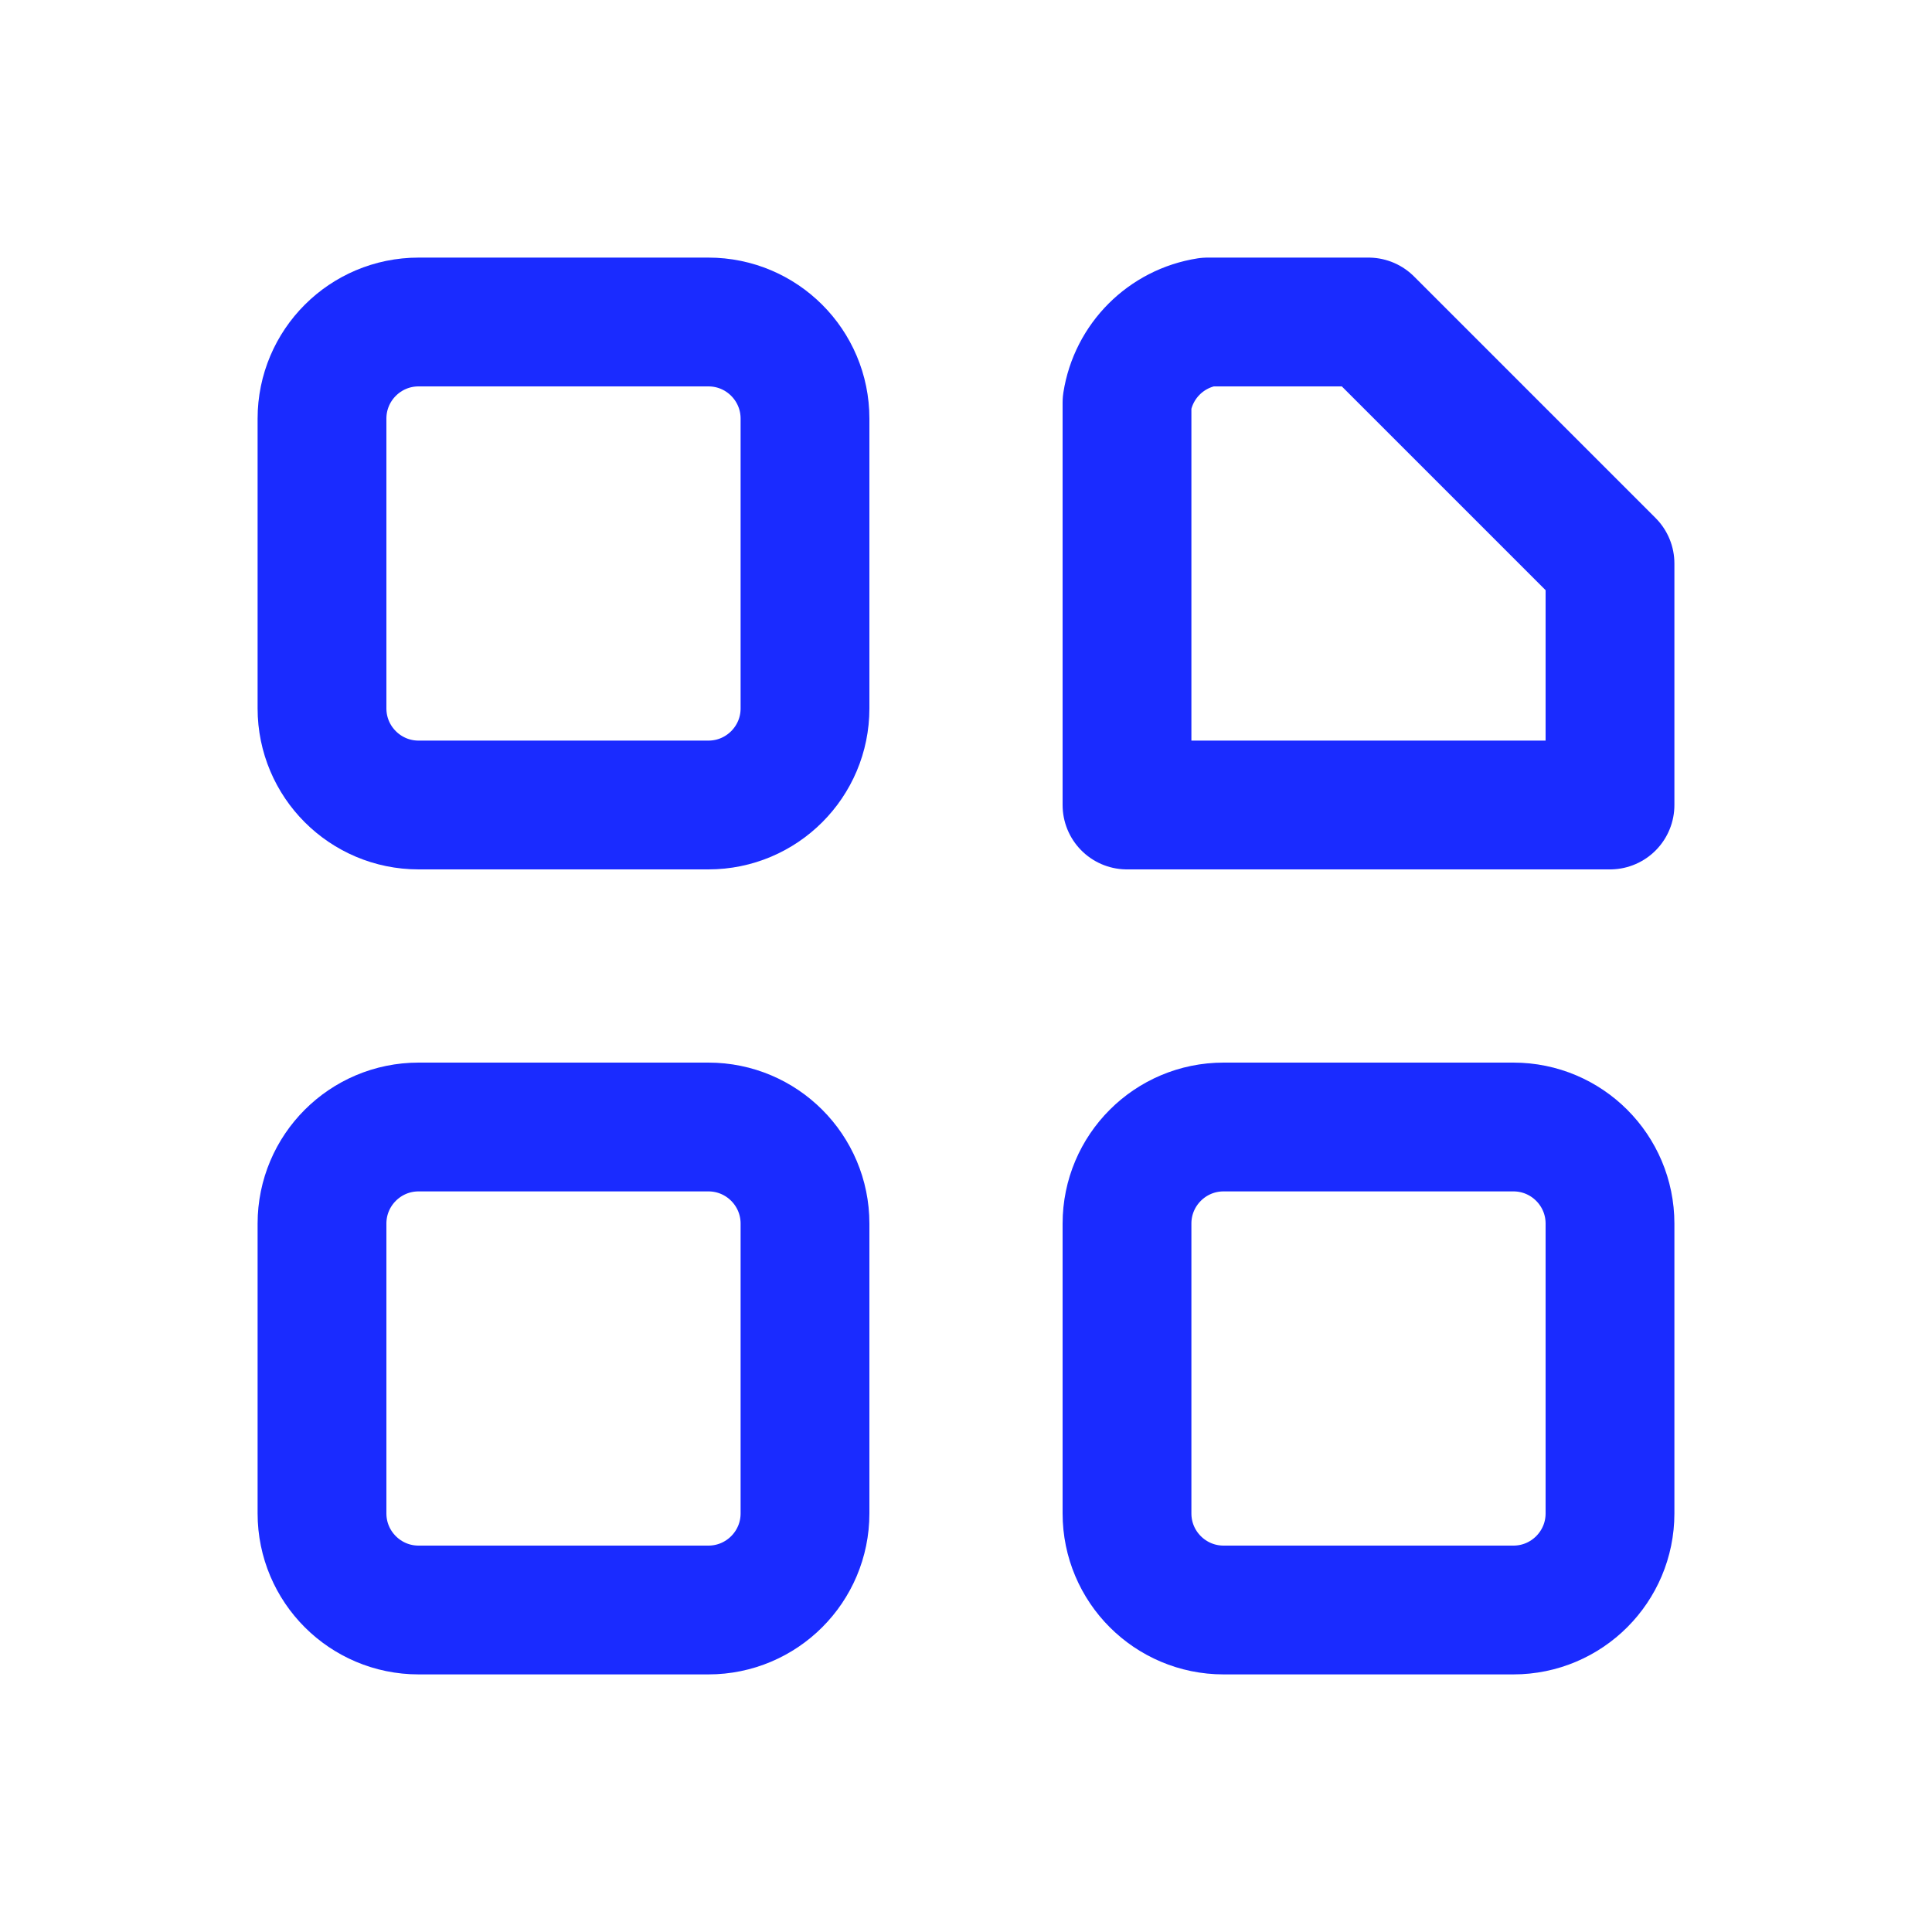
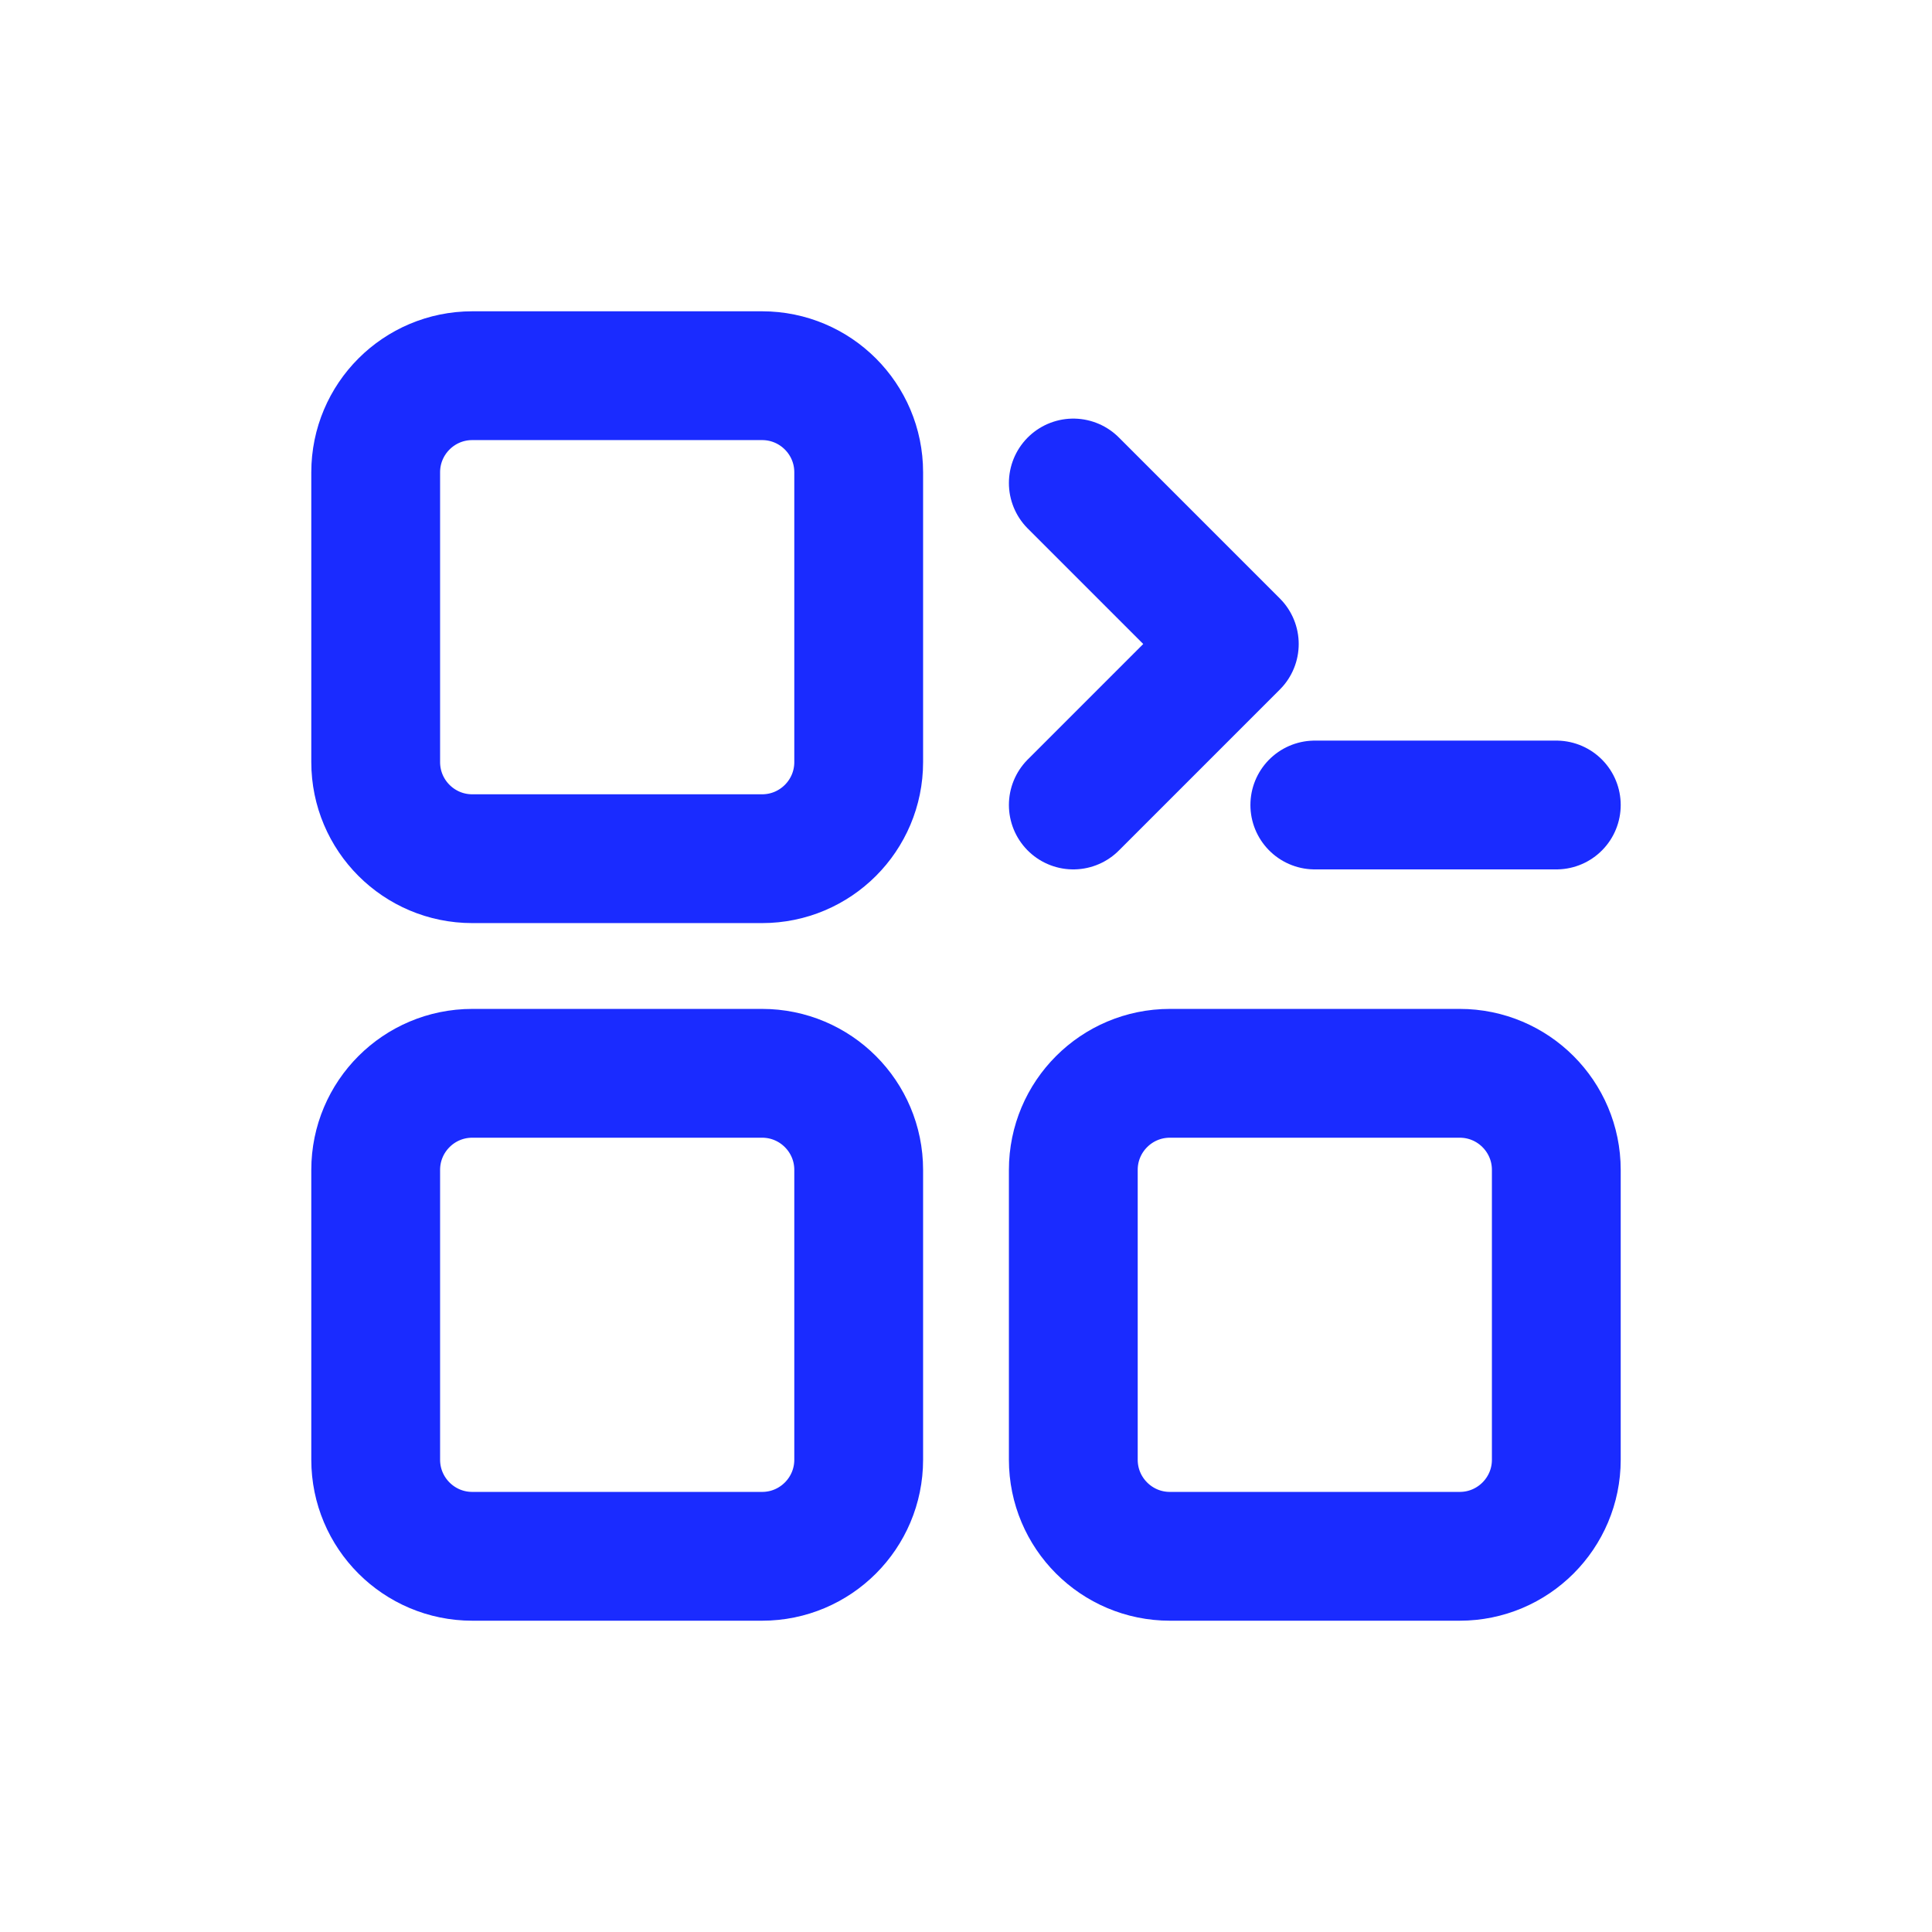
<svg xmlns="http://www.w3.org/2000/svg" viewBox="0 0 24 24" fill="none">
-   <rect x="4" y="4" width="6" height="6" rx="1.2" stroke="#1a2bff" stroke-width="1.6" stroke-linecap="round" stroke-linejoin="round" />
-   <path d="M15 4            H17            L20 7            V10            H14            V5            A1.2 1.2 0 0 1 15 4            Z" stroke="#1a2bff" stroke-width="1.6" stroke-linecap="round" stroke-linejoin="round" />
-   <rect x="4" y="14" width="6" height="6" rx="1.2" stroke="#1a2bff" stroke-width="1.6" stroke-linecap="round" stroke-linejoin="round" />
-   <rect x="14" y="14" width="6" height="6" rx="1.2" stroke="#1a2bff" stroke-width="1.6" stroke-linecap="round" stroke-linejoin="round" />
+   <rect x="4.667" y="4.667" width="6" height="6" rx="1.2" stroke="#1a2bff" stroke-width="1.6" stroke-linecap="round" stroke-linejoin="round" />
+   <g stroke="#1a2bff" stroke-linecap="round" stroke-linejoin="round" stroke-width="1.6">
+     <path d="M13.333 6 L15.333 8 L13.333 10" fill="none" />
+     <line x1="16.333" y1="10" x2="19.333" y2="10" />
+   </g>
+   <rect x="4.667" y="13.333" width="6" height="6" rx="1.2" stroke="#1a2bff" stroke-width="1.6" stroke-linecap="round" stroke-linejoin="round" />
+   <rect x="13.333" y="13.333" width="6" height="6" rx="1.2" stroke="#1a2bff" stroke-width="1.6" stroke-linecap="round" stroke-linejoin="round" />
</svg>
